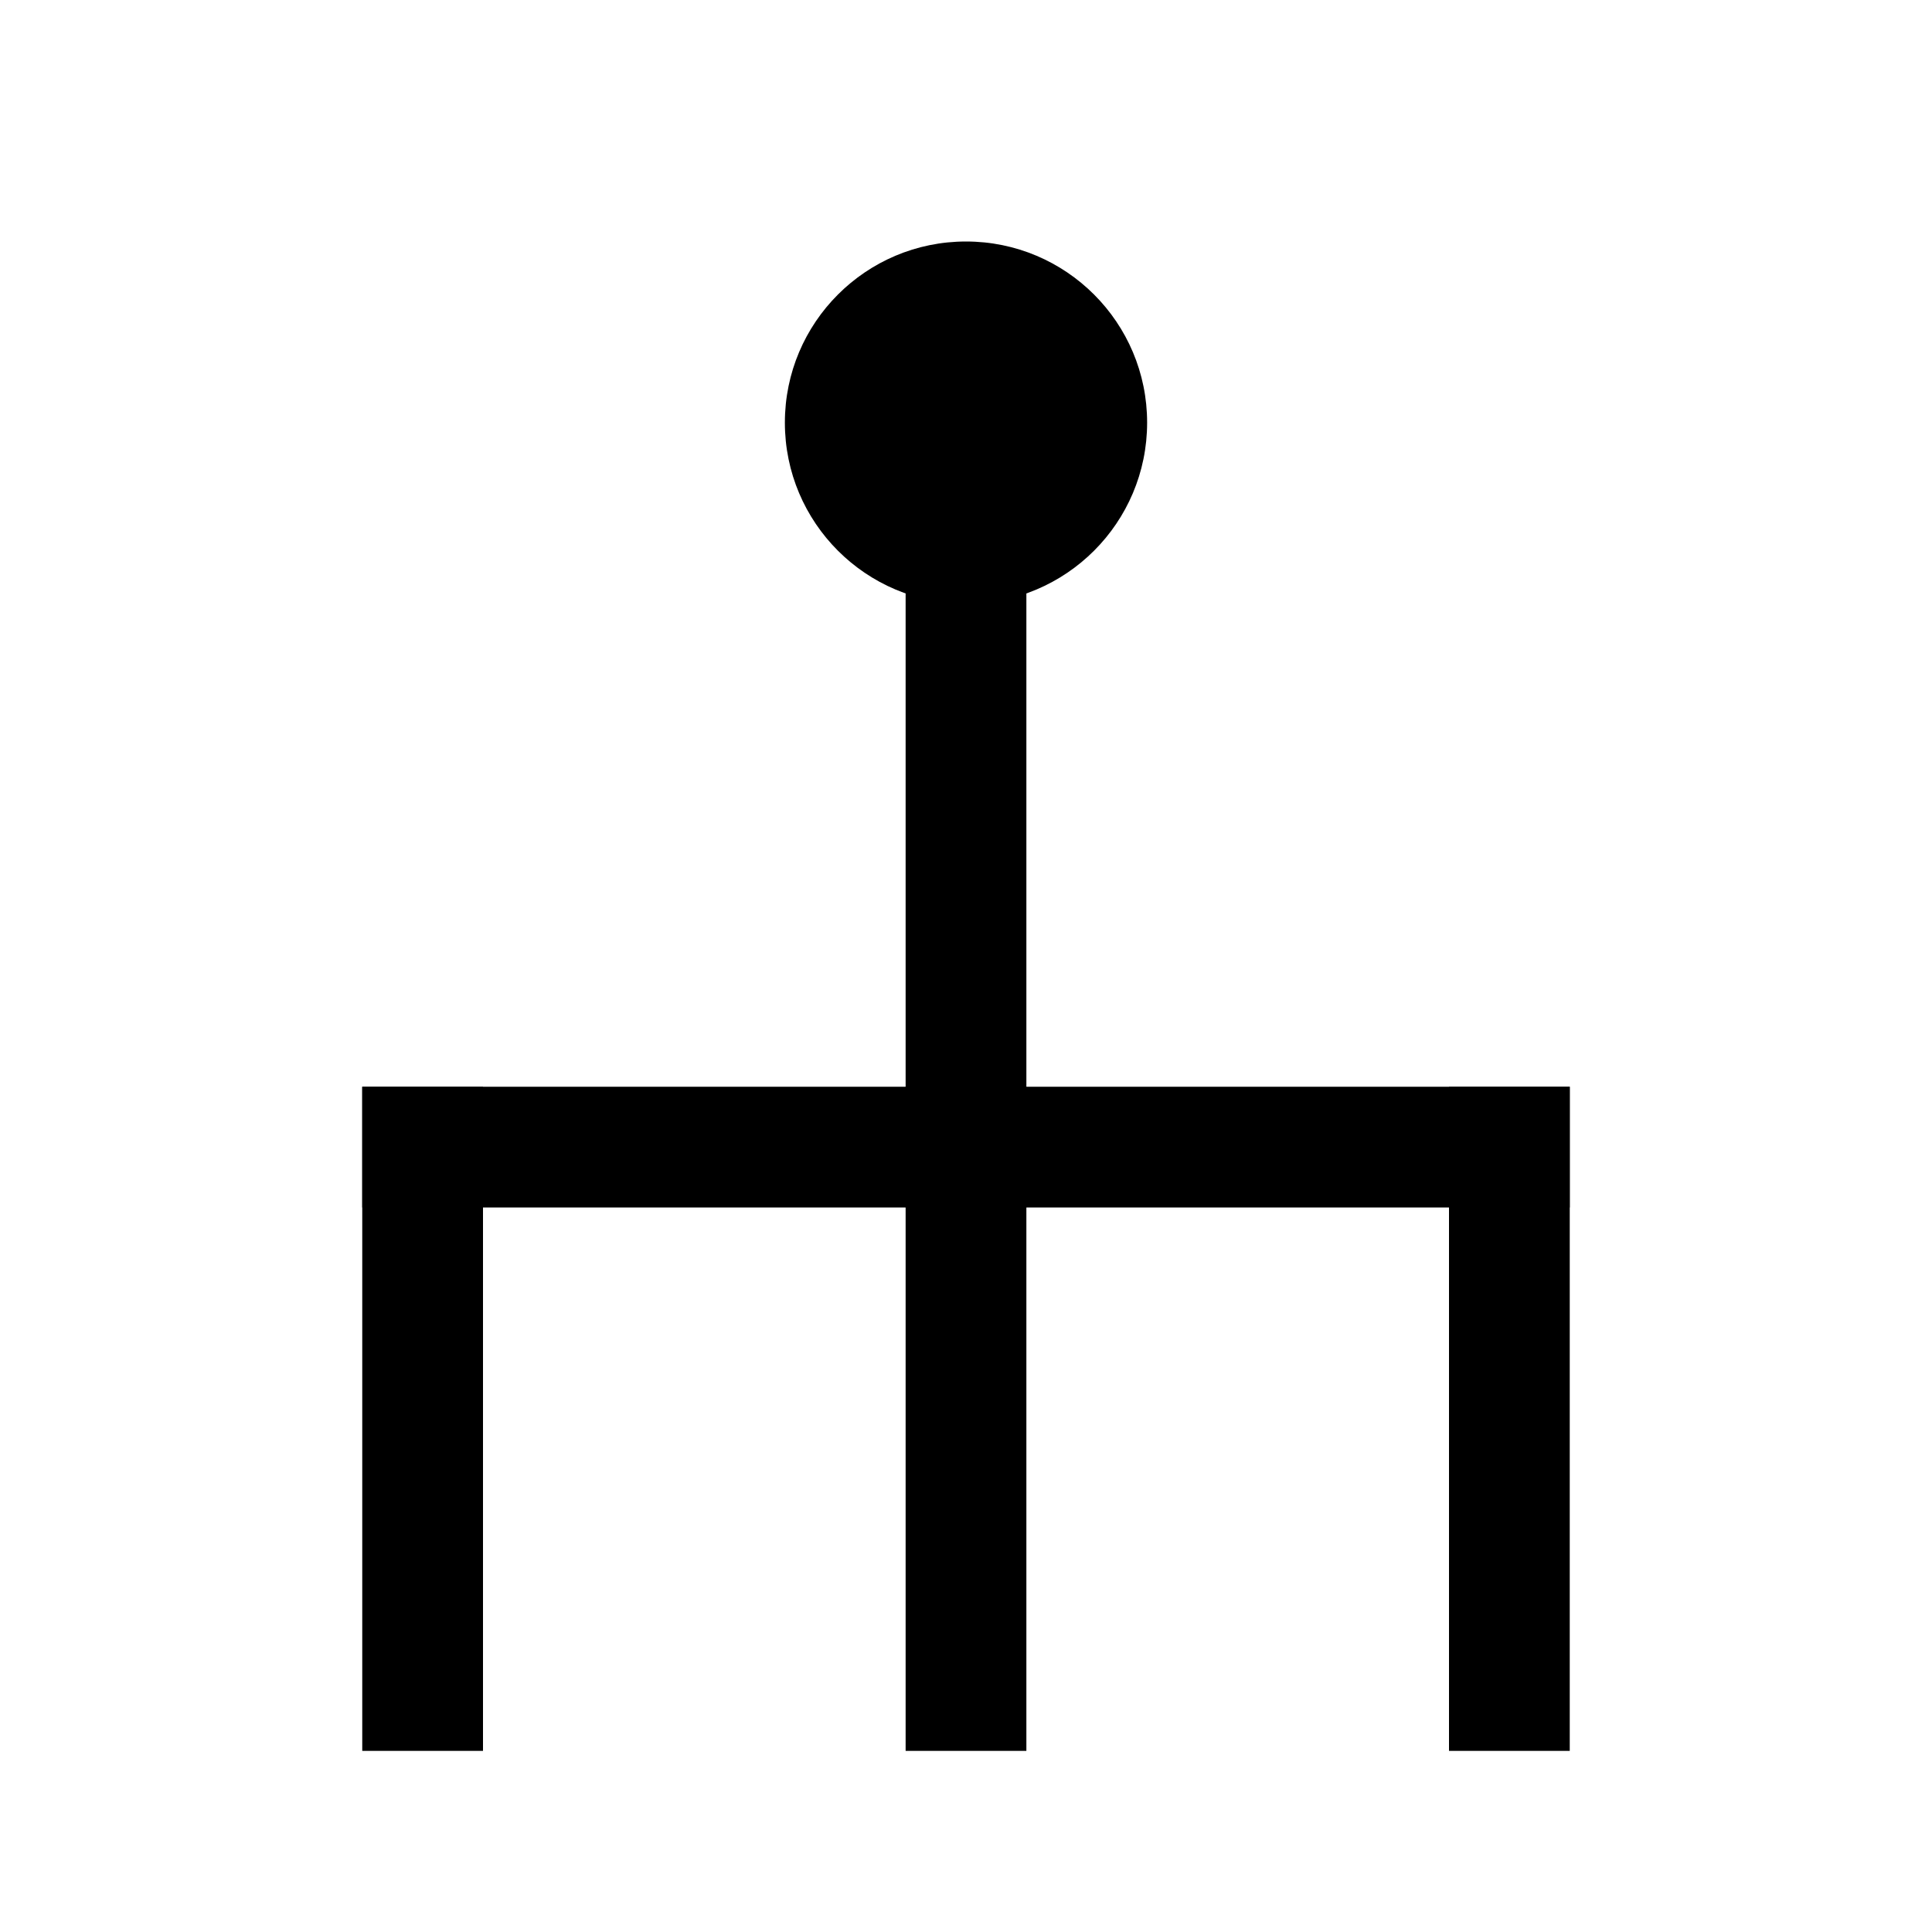
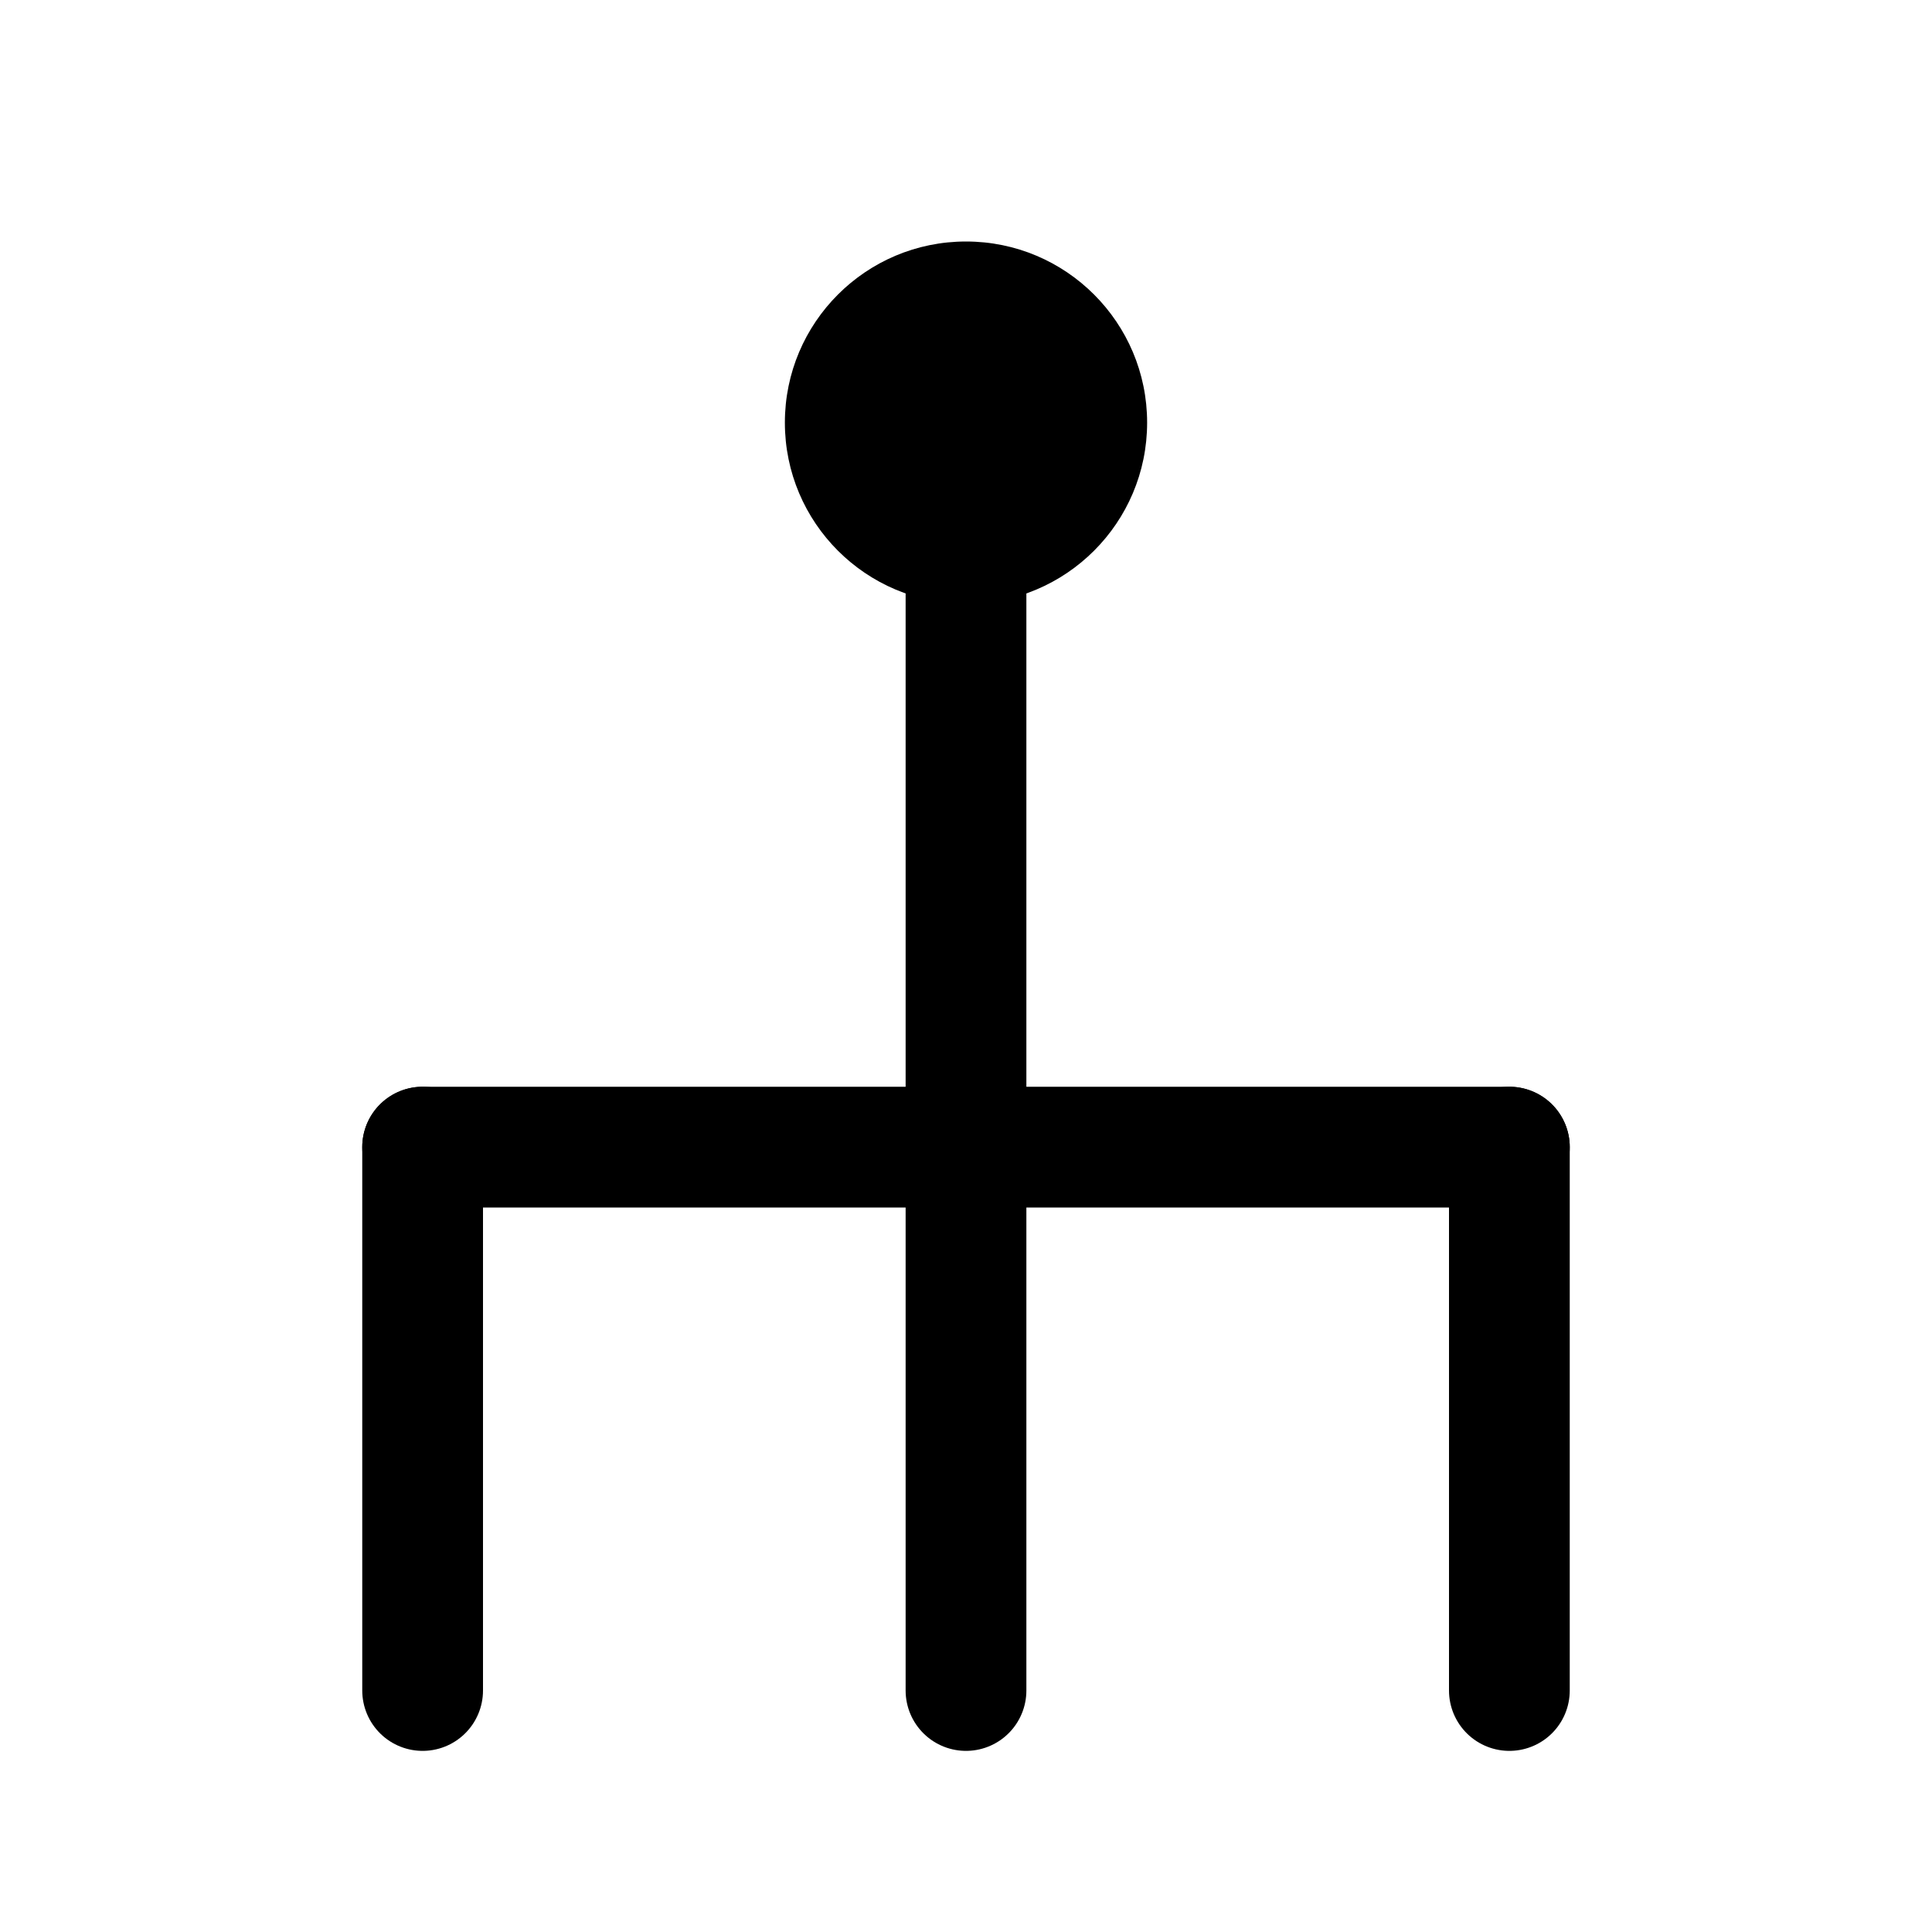
<svg xmlns="http://www.w3.org/2000/svg" width="64" height="64" viewBox="0 0 64 64">
-   <g fill="none" stroke="currentColor" stroke-width="4" stroke-linecap="square">
+   <g fill="none" stroke="currentColor" stroke-width="4" stroke-linecap="round" stroke-linejoin="round">
    <path d="M32,14 L32,38" />
    <path d="M14,38 L50,38" />
    <path d="M14,38 L14,56" />
    <path d="M32,38 L32,56" />
    <path d="M50,38 L50,56" />
  </g>
  <circle cx="32" cy="14" r="6" fill="currentColor" />
</svg>
